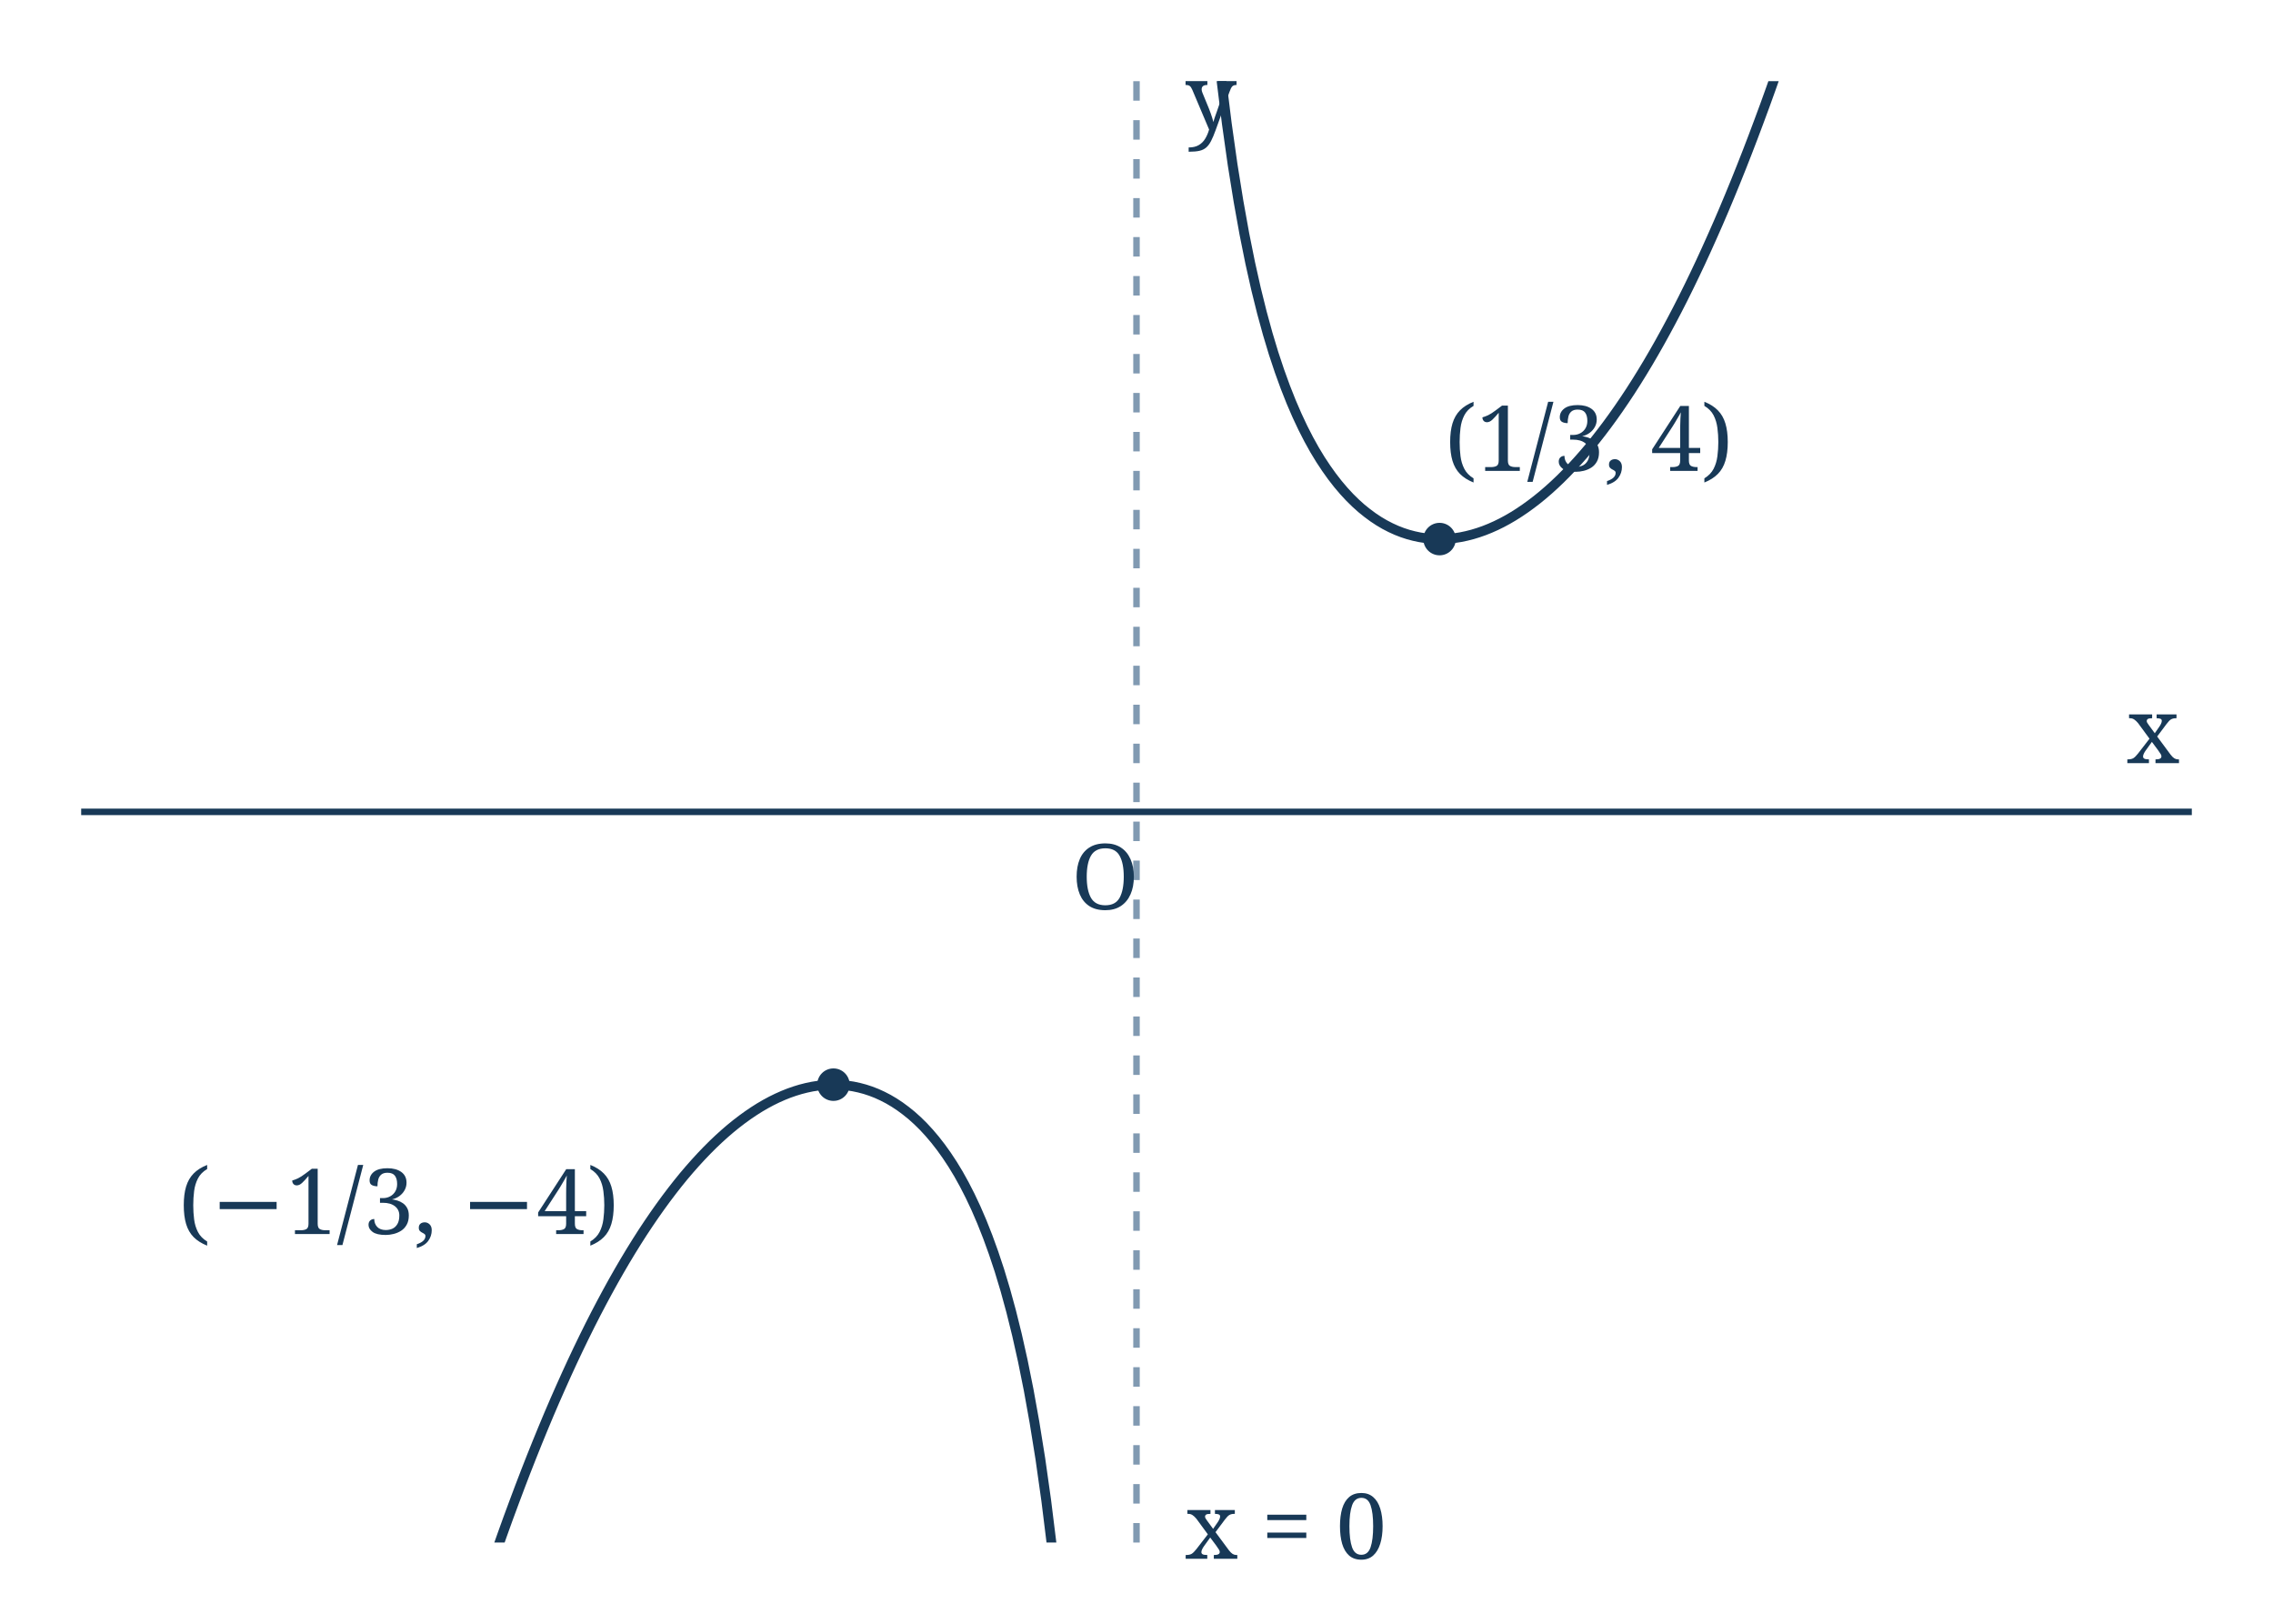
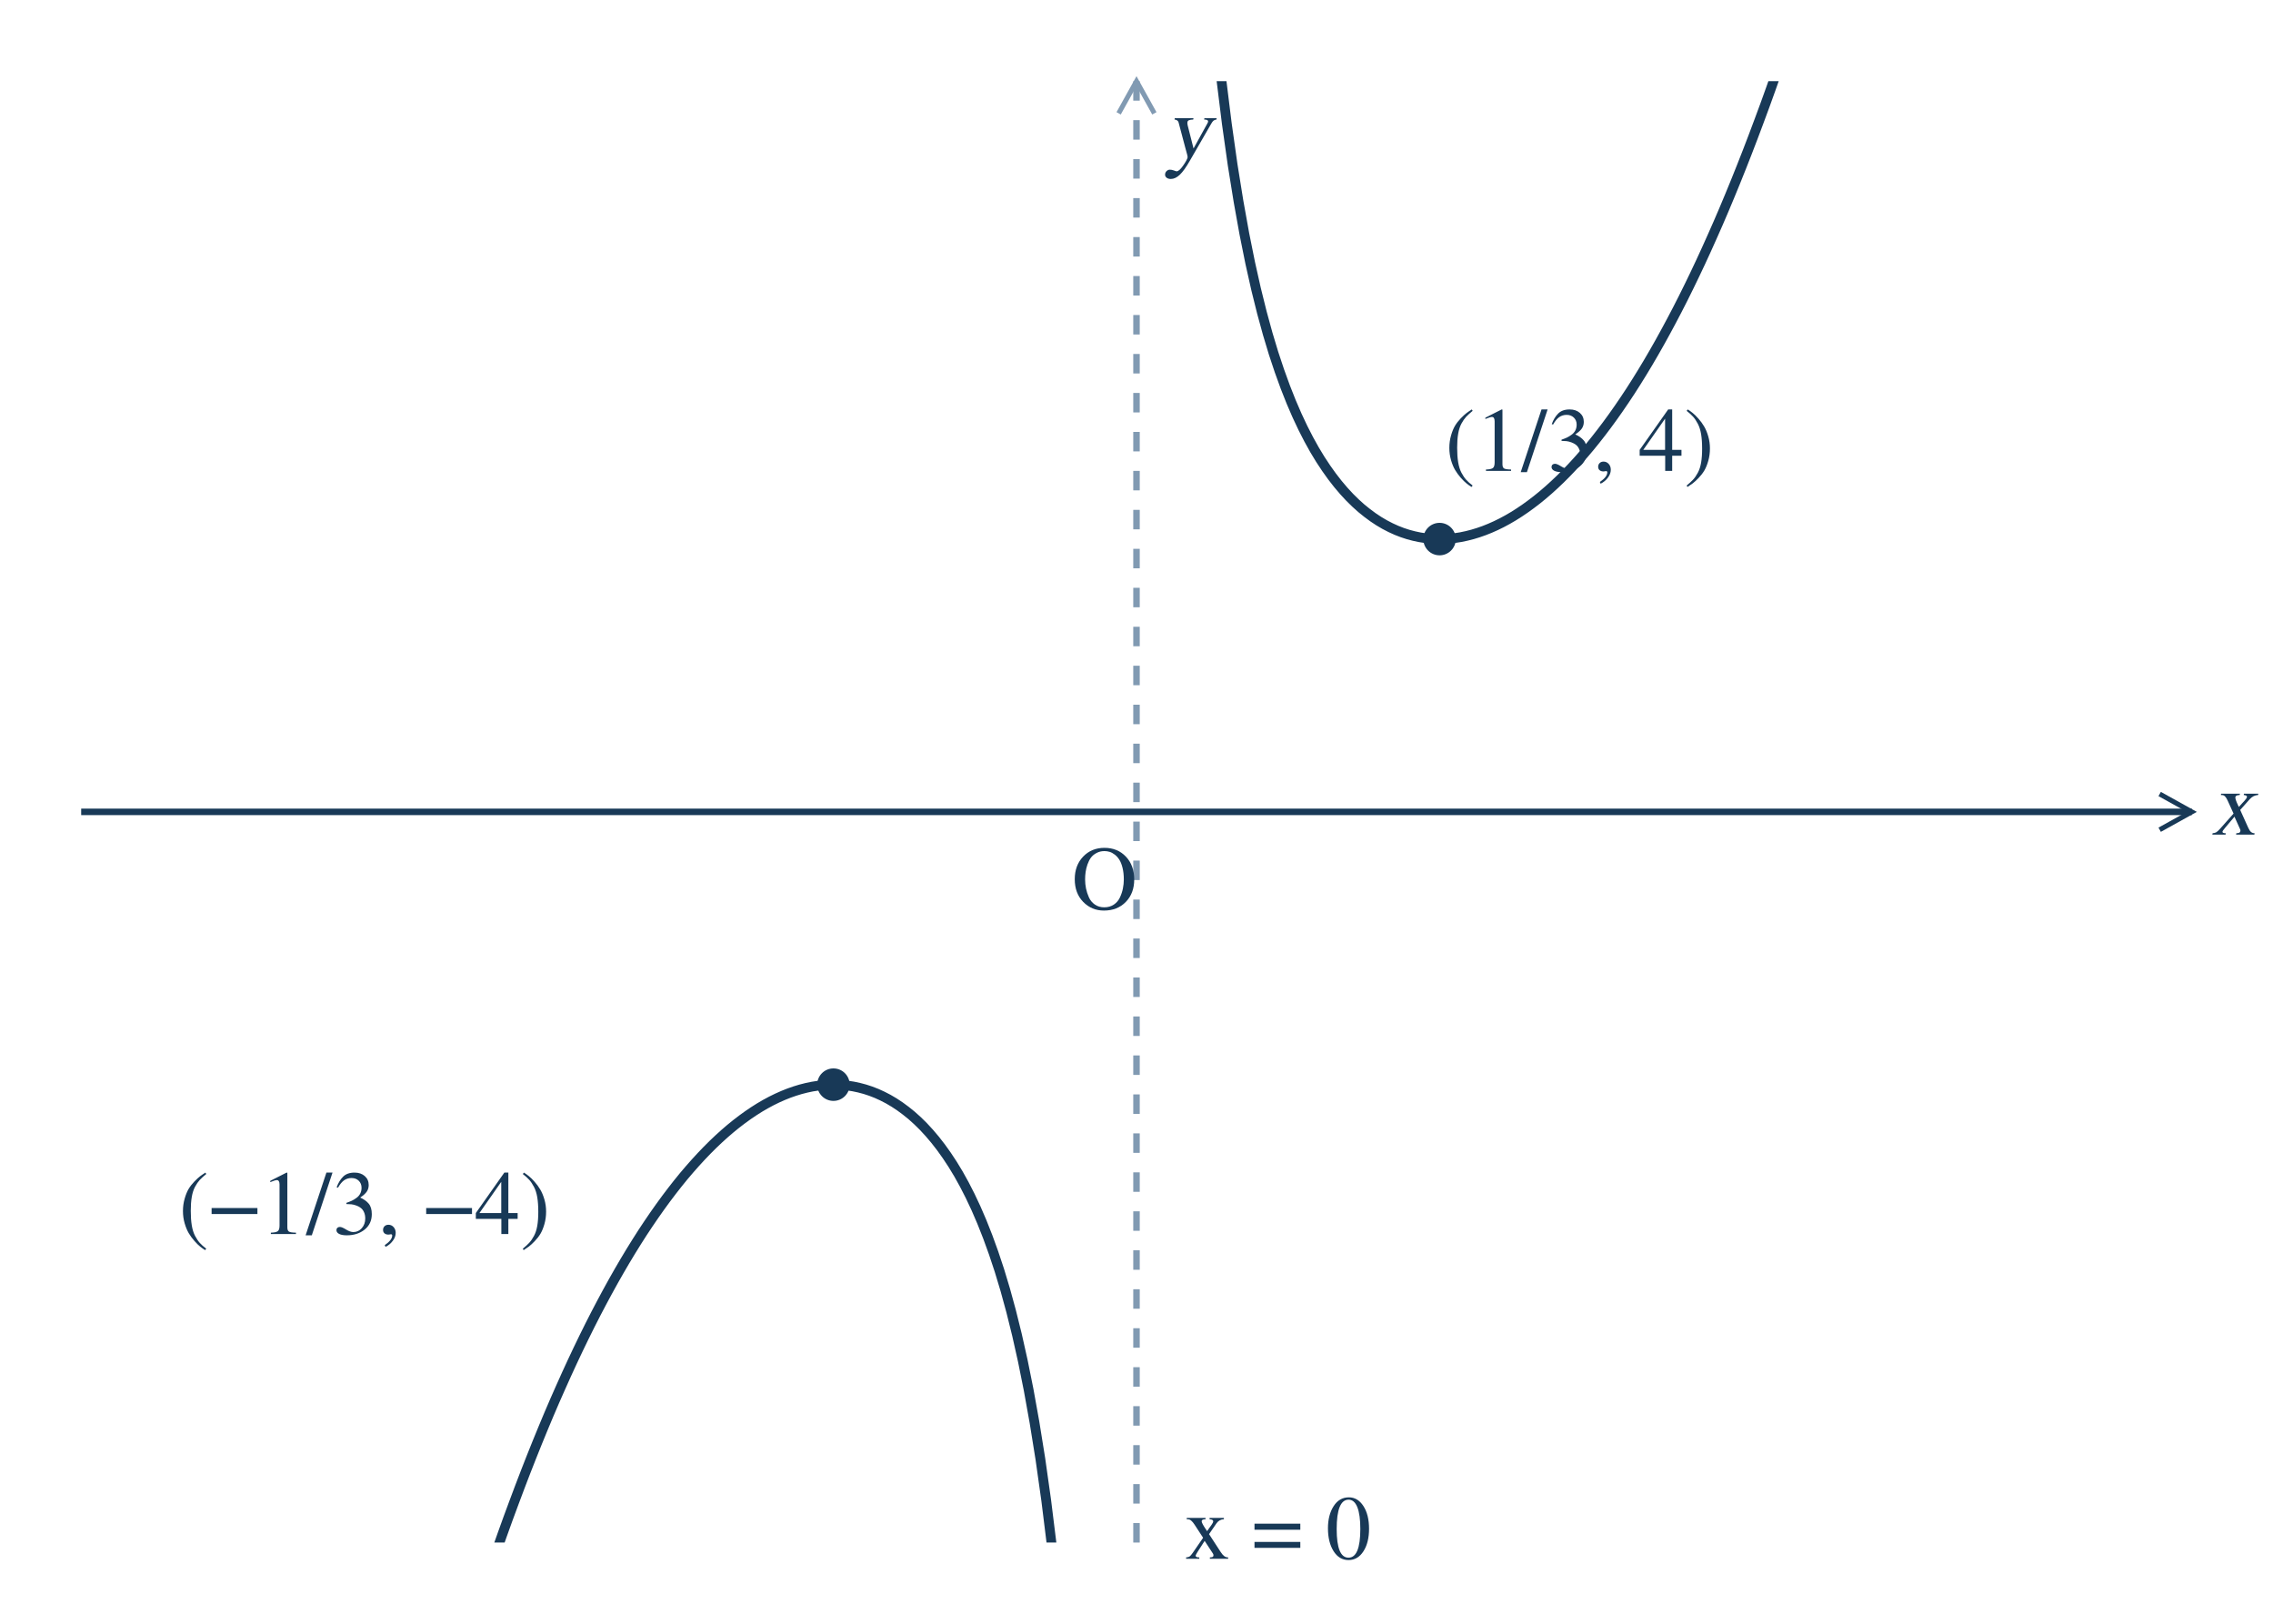
<svg xmlns="http://www.w3.org/2000/svg" width="700" height="500" viewBox="0 0 700 500">
  <defs>
    <clipPath id="plot">
      <rect x="25" y="25" width="650" height="450" />
    </clipPath>
  </defs>
  <path d="M25 250H675" stroke="#183957" stroke-width="2" />
  <path d="M350 25V475" stroke="#819ab2" stroke-width="2" stroke-dasharray="6 6" />
  <g clip-path="url(#plot)" stroke="#183957" stroke-width="3" fill="none">
    <polyline points="340.20,850.02 338.40,756.88 336.60,688.78 334.80,636.83 332.99,595.90 331.19,562.83 329.39,535.55 327.59,512.68 325.79,493.23 323.99,476.50 322.19,461.97 320.39,449.22 318.58,437.97 316.78,427.96 314.98,419.02 313.18,410.99 311.38,403.74 309.58,397.17 307.78,391.20 305.97,385.76 304.17,380.80 302.37,376.25 300.57,372.08 298.77,368.25 296.97,364.73 295.17,361.49 293.37,358.52 291.56,355.78 289.76,353.26 287.96,350.95 286.16,348.83 284.36,346.88 282.56,345.11 280.76,343.49 278.95,342.03 277.15,340.70 275.35,339.51 273.55,338.45 271.75,337.52 269.95,336.70 268.15,336.00 266.35,335.41 264.54,334.93 262.74,334.55 260.94,334.27 259.14,334.09 257.34,334.01 255.54,334.02 253.74,334.12 251.93,334.32 250.13,334.60 248.33,334.98 246.53,335.44 244.73,335.99 242.93,336.62 241.13,337.34 239.33,338.14 237.52,339.03 235.72,340.00 233.92,341.05 232.12,342.19 230.32,343.41 228.52,344.71 226.72,346.09 224.91,347.56 223.11,349.11 221.31,350.74 219.51,352.45 217.71,354.25 215.91,356.13 214.11,358.09 212.31,360.13 210.50,362.26 208.70,364.48 206.90,366.78 205.10,369.16 203.30,371.63 201.50,374.18 199.70,376.82 197.89,379.55 196.09,382.37 194.29,385.27 192.49,388.26 190.69,391.34 188.89,394.51 187.09,397.77 185.29,401.12 183.48,404.57 181.68,408.10 179.88,411.73 178.08,415.45 176.28,419.26 174.48,423.17 172.68,427.18 170.87,431.28 169.07,435.47 167.27,439.77 165.47,444.16 163.67,448.65 161.87,453.24 160.07,457.93 158.27,462.73 156.46,467.62 154.66,472.62 152.86,477.72 151.06,482.92 149.26,488.23 147.46,493.65 145.66,499.17 143.85,504.79 142.05,510.53 140.25,516.38 138.45,522.33 136.65,528.40 134.85,534.57 133.05,540.86 131.25,547.26 129.44,553.78 127.64,560.41 125.84,567.15 124.04,574.01 122.24,580.99 120.44,588.09 118.64,595.30 116.83,602.63 115.03,610.09 113.23,617.66 111.43,625.36 109.63,633.18 107.83,641.12 106.03,649.19 104.23,657.38 102.42,665.70 100.62,674.15 98.82,682.72 97.02,691.43 95.22,700.26 93.42,709.22 91.62,718.32 89.81,727.54 88.01,736.90 86.21,746.40 84.41,756.02 82.61,765.79 80.81,775.69 79.01,785.72 77.21,795.90 75.40,806.21 73.60,816.67 71.80,827.26 70.00,838.00" />
    <polyline points="359.80,-350.02 361.60,-256.88 363.40,-188.78 365.20,-136.83 367.01,-95.90 368.81,-62.83 370.61,-35.55 372.41,-12.68 374.21,6.77 376.01,23.50 377.81,38.03 379.61,50.78 381.42,62.03 383.22,72.04 385.02,80.98 386.82,89.01 388.62,96.26 390.42,102.83 392.22,108.80 394.03,114.24 395.83,119.20 397.63,123.75 399.43,127.92 401.23,131.75 403.03,135.27 404.83,138.51 406.63,141.48 408.44,144.22 410.24,146.74 412.04,149.05 413.84,151.17 415.64,153.12 417.44,154.89 419.24,156.51 421.05,157.97 422.85,159.30 424.65,160.49 426.45,161.55 428.25,162.48 430.05,163.30 431.85,164.00 433.65,164.59 435.46,165.07 437.26,165.45 439.06,165.73 440.86,165.91 442.66,165.99 444.46,165.98 446.26,165.88 448.07,165.68 449.87,165.40 451.67,165.02 453.47,164.56 455.27,164.01 457.07,163.38 458.87,162.66 460.67,161.86 462.48,160.97 464.28,160.00 466.08,158.95 467.88,157.81 469.68,156.59 471.48,155.29 473.28,153.91 475.09,152.44 476.89,150.89 478.69,149.26 480.49,147.55 482.29,145.75 484.09,143.87 485.89,141.91 487.69,139.87 489.50,137.74 491.30,135.52 493.10,133.22 494.90,130.84 496.70,128.37 498.50,125.82 500.30,123.18 502.11,120.45 503.91,117.63 505.71,114.73 507.51,111.74 509.31,108.66 511.11,105.49 512.91,102.23 514.71,98.88 516.52,95.43 518.32,91.90 520.12,88.27 521.92,84.55 523.72,80.74 525.52,76.83 527.32,72.82 529.13,68.72 530.93,64.53 532.73,60.23 534.53,55.84 536.33,51.35 538.13,46.76 539.93,42.07 541.73,37.27 543.54,32.38 545.34,27.38 547.14,22.28 548.94,17.08 550.74,11.77 552.54,6.35 554.34,0.83 556.15,-4.79 557.95,-10.53 559.75,-16.38 561.55,-22.33 563.35,-28.40 565.15,-34.57 566.95,-40.86 568.75,-47.26 570.56,-53.78 572.36,-60.41 574.16,-67.15 575.96,-74.01 577.76,-80.99 579.56,-88.09 581.36,-95.30 583.17,-102.63 584.97,-110.09 586.77,-117.66 588.57,-125.36 590.37,-133.18 592.17,-141.12 593.97,-149.19 595.77,-157.38 597.58,-165.70 599.38,-174.15 601.18,-182.72 602.98,-191.43 604.78,-200.26 606.58,-209.22 608.38,-218.32 610.19,-227.54 611.99,-236.90 613.79,-246.40 615.59,-256.02 617.39,-265.79 619.19,-275.69 620.99,-285.72 622.79,-295.90 624.60,-306.21 626.40,-316.67 628.20,-327.26 630.00,-338.00" />
  </g>
  <g fill="#183957">
    <circle cx="256.667" cy="334" r="5" />
    <circle cx="443.333" cy="166" r="5" />
    <g font-family="serif" font-size="28">
-       <text x="655" y="235">x</text>
-       <text x="365" y="40">y</text>
-       <text x="445" y="145">(1/3, 4)</text>
-       <text x="55" y="380">(−1/3, −4)</text>
-       <text x="365" y="480">x = 0</text>
-       <text x="330" y="280">O</text>
+       <text x="681.04" y="257.00" font-family="STIX Two Text, Cambria Math, Georgia, serif" font-style="italic" data-axis-label="x">x</text>
+       <text x="359.13" y="49.00" font-family="STIX Two Text, Cambria Math, Georgia, serif" font-style="italic" data-axis-label="y">y</text>
+       <text x="445" y="145" font-family="STIX Two Text, Cambria Math, Georgia, serif">(1/3, 4)</text>
+       <text x="55" y="380" font-family="STIX Two Text, Cambria Math, Georgia, serif">(−1/3, −4)</text>
+       <text x="365" y="480" font-family="STIX Two Text, Cambria Math, Georgia, serif">x = 0</text>
+       <text x="330" y="280" font-family="STIX Two Text, Cambria Math, Georgia, serif">O</text>
    </g>
  </g>
+   <path d="M665.1 244.5L675 250L665.1 255.5" fill="none" stroke="rgb(24, 57, 87)" stroke-width="1.5" />
+   <path d="M344.5 34.9L350 25L355.5 34.9" fill="none" stroke="rgb(129, 154, 178)" stroke-width="1.5" />
</svg>
